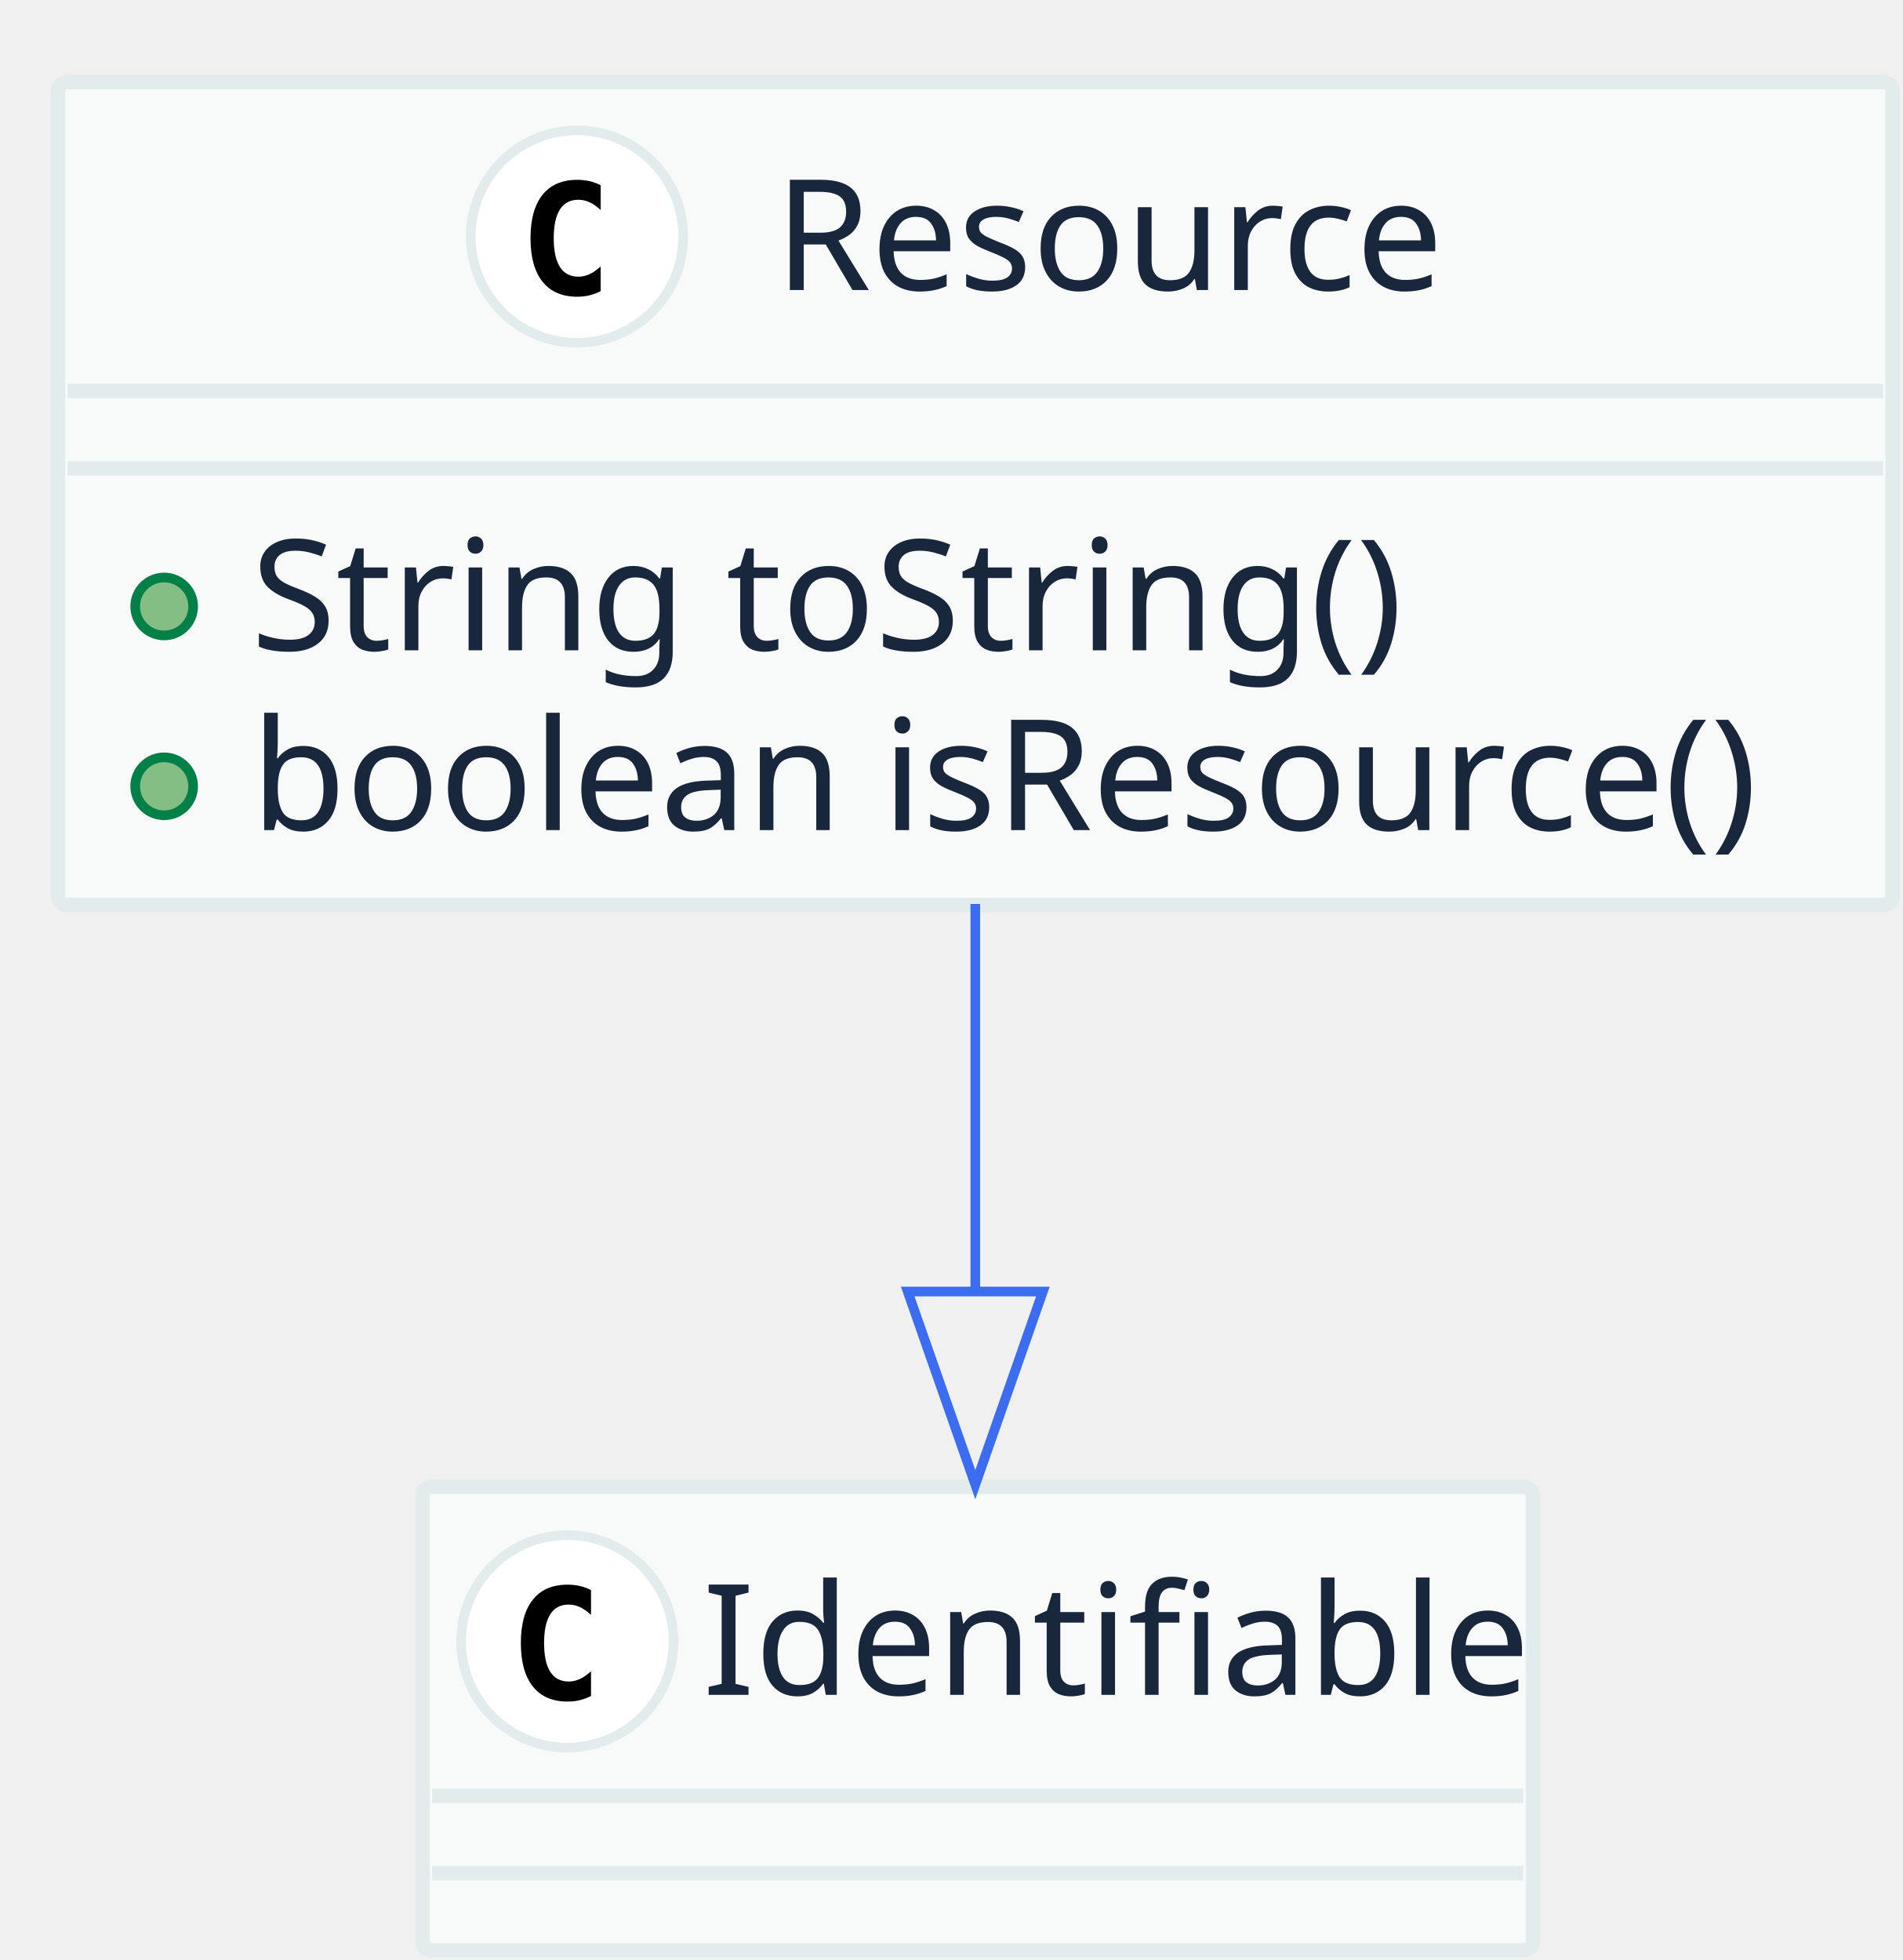
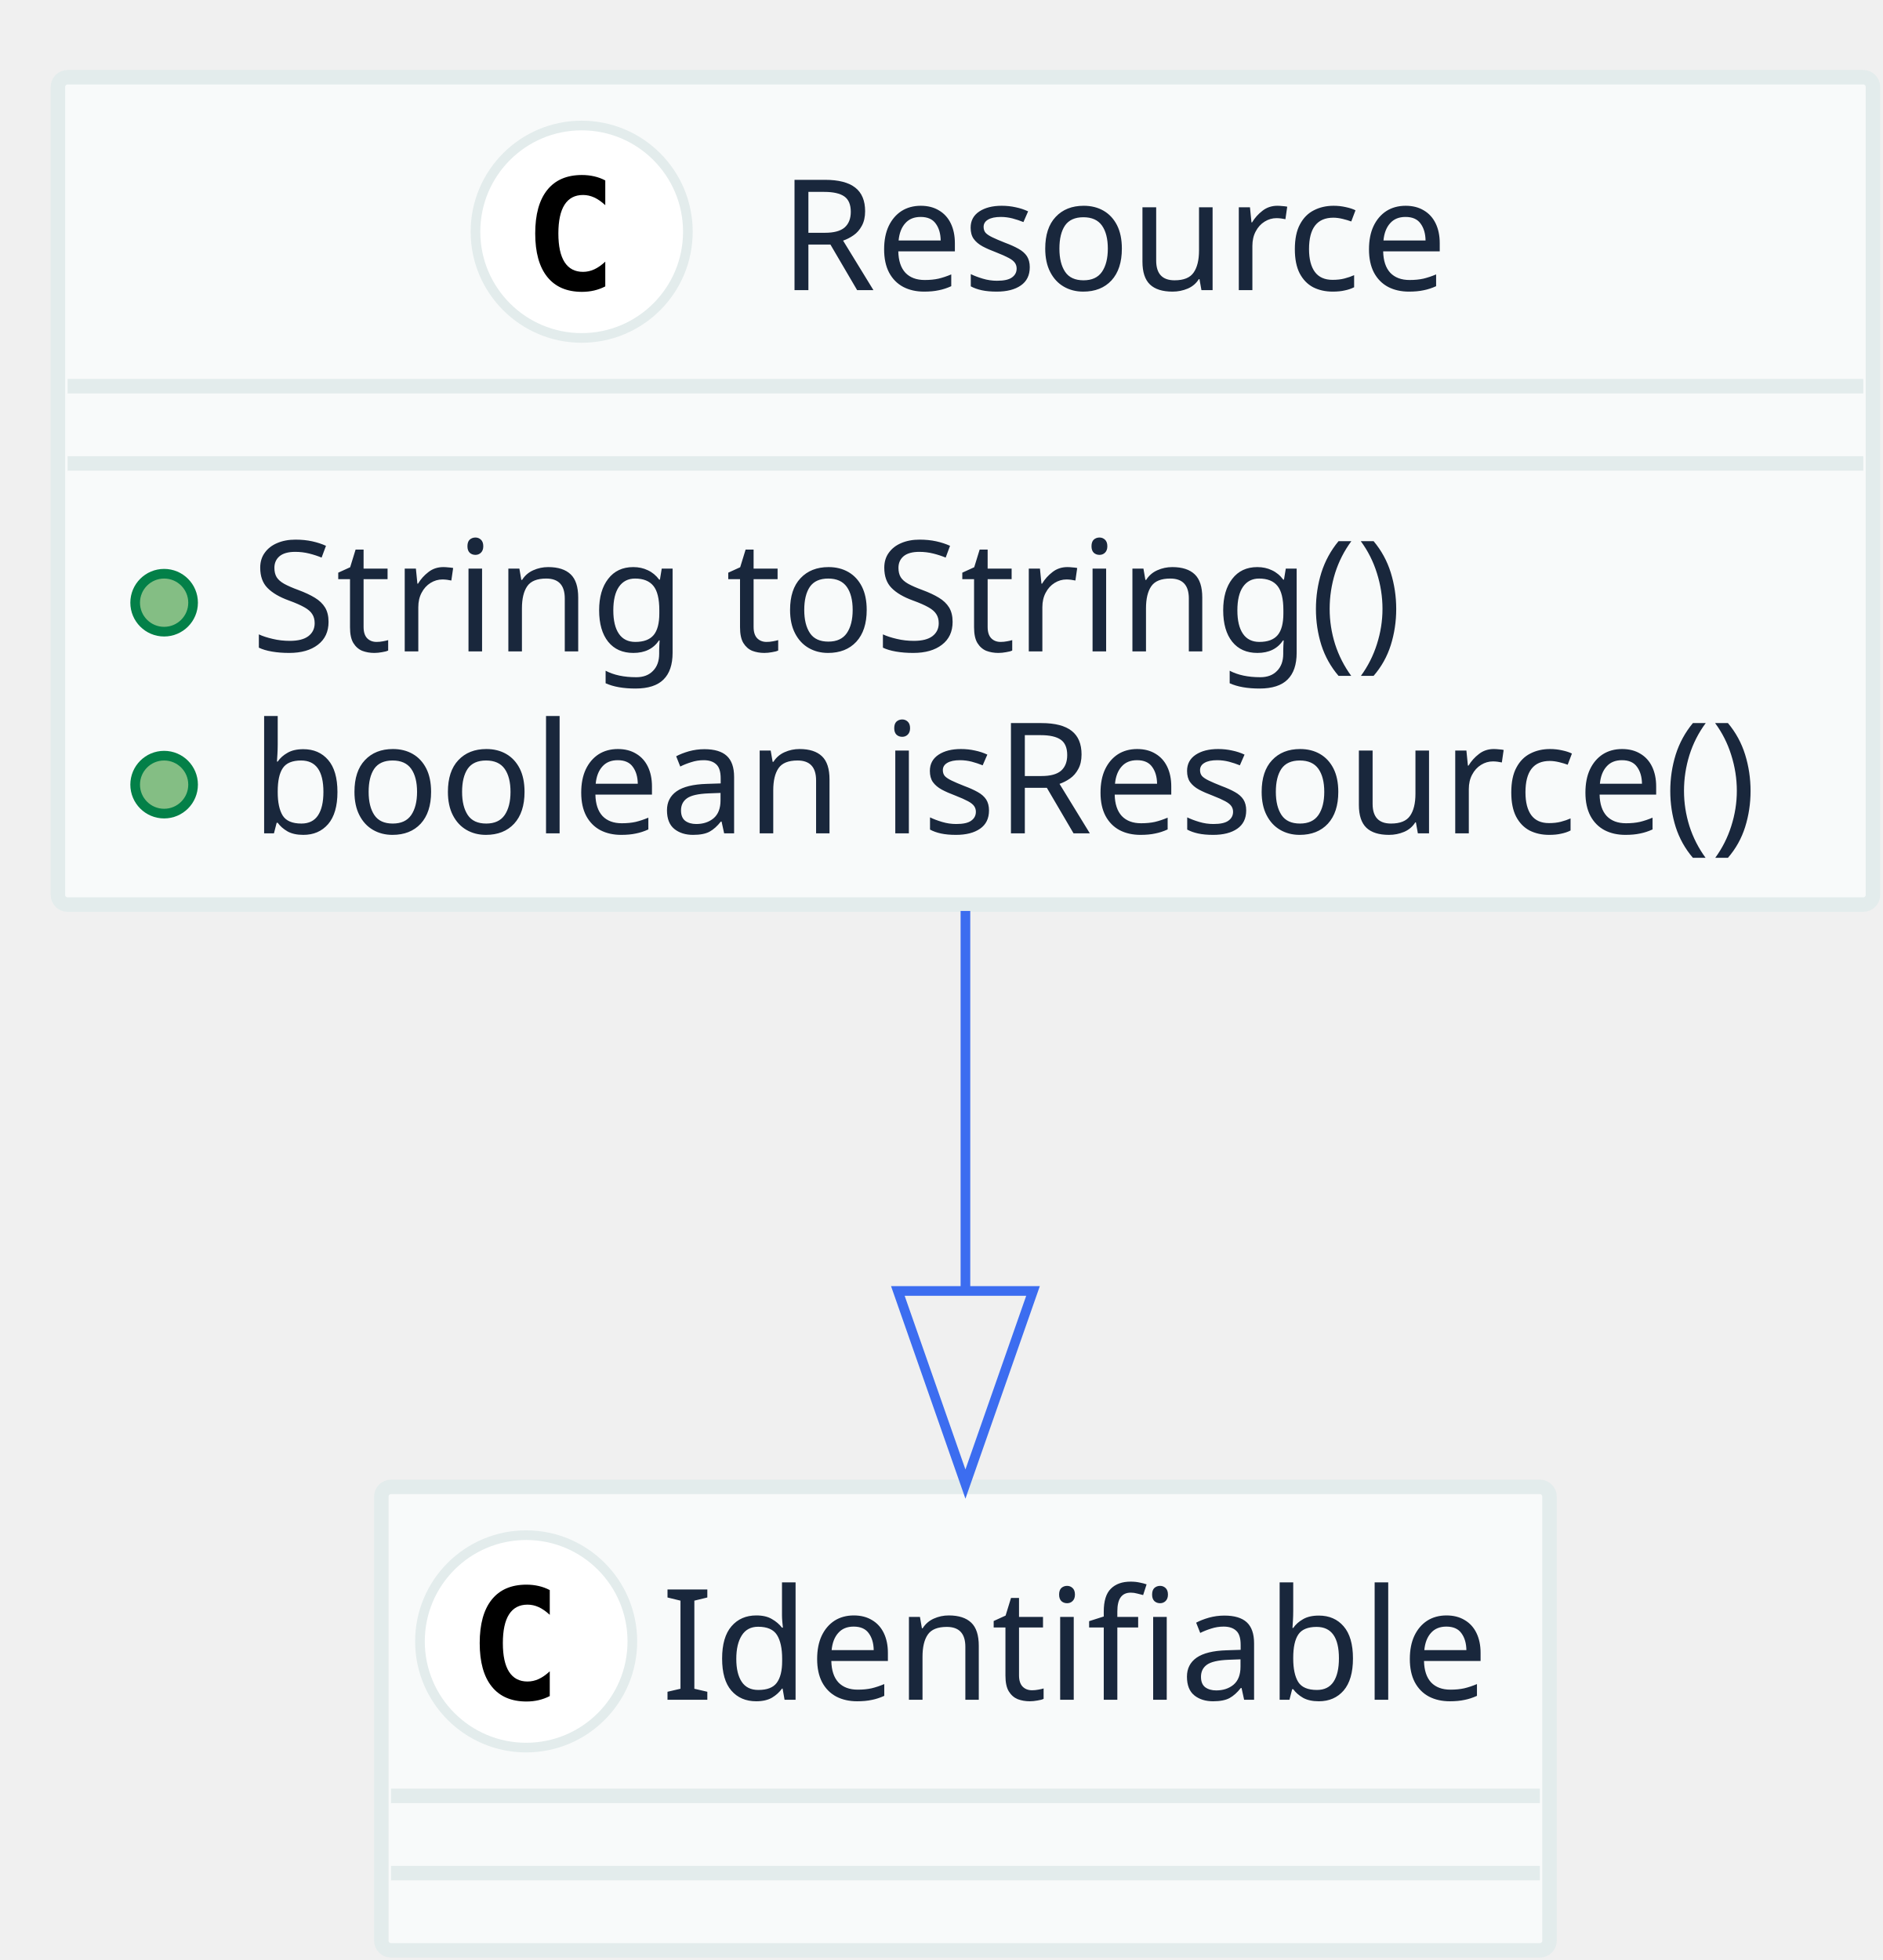
- <svg xmlns="http://www.w3.org/2000/svg" contentScriptType="application/ecmascript" contentStyleType="text/css" height="203px" preserveAspectRatio="none" style="width:197px;height:203px;" version="1.1" viewBox="0 0 197 203" width="197px" zoomAndPan="magnify">
+ <svg xmlns="http://www.w3.org/2000/svg" contentScriptType="application/ecmascript" contentStyleType="text/css" height="203px" preserveAspectRatio="none" style="width:195px;height:203px;" version="1.1" viewBox="0 0 195 203" width="195px" zoomAndPan="magnify">
  <defs />
  <g>
-     <rect fill="#F8FAFA" height="85.25" rx="1" ry="1" style="stroke: #E3ECEC; stroke-width: 1.5;" width="190" x="6" y="8.5" />
-     <ellipse cx="59.75" cy="24.5" fill="#FFFFFF" rx="11" ry="11" style="stroke: #E3ECEC; stroke-width: 1.0;" />
-     <path d="M62.203,30.156 Q61.656,30.438 61.055,30.586 Q60.453,30.734 59.781,30.734 Q57.422,30.734 56.18,29.172 Q54.938,27.609 54.938,24.672 Q54.938,21.734 56.18,20.18 Q57.422,18.625 59.781,18.625 Q60.453,18.625 61.062,18.766 Q61.672,18.906 62.203,19.188 L62.203,21.75 Q61.609,21.203 61.047,20.945 Q60.484,20.688 59.891,20.688 Q58.625,20.688 57.984,21.695 Q57.344,22.703 57.344,24.672 Q57.344,26.641 57.984,27.648 Q58.625,28.656 59.891,28.656 Q60.484,28.656 61.047,28.398 Q61.609,28.141 62.203,27.594 L62.203,30.156 Z " />
-     <text fill="#19273C" font-family="sans-serif" font-size="16" lengthAdjust="spacingAndGlyphs" textLength="74" x="80.25" y="30.039">Resource</text>
-     <line style="stroke: #E3ECEC; stroke-width: 1.5;" x1="7" x2="195" y1="40.5" y2="40.5" />
-     <line style="stroke: #E3ECEC; stroke-width: 1.5;" x1="7" x2="195" y1="48.5" y2="48.5" />
-     <ellipse cx="17" cy="62.812" fill="#84BE84" rx="3" ry="3" style="stroke: #038048; stroke-width: 1.0;" />
-     <text fill="#19273C" font-family="sans-serif" font-size="16" lengthAdjust="spacingAndGlyphs" textLength="125" x="26" y="67.352">String toString()</text>
-     <ellipse cx="17" cy="81.438" fill="#84BE84" rx="3" ry="3" style="stroke: #038048; stroke-width: 1.0;" />
-     <text fill="#19273C" font-family="sans-serif" font-size="16" lengthAdjust="spacingAndGlyphs" textLength="164" x="26" y="85.977">boolean isResource()</text>
-     <rect fill="#F8FAFA" height="48" rx="1" ry="1" style="stroke: #E3ECEC; stroke-width: 1.5;" width="115" x="43.75" y="154" />
-     <ellipse cx="58.75" cy="170" fill="#FFFFFF" rx="11" ry="11" style="stroke: #E3ECEC; stroke-width: 1.0;" />
-     <path d="M61.203,175.656 Q60.656,175.938 60.055,176.086 Q59.453,176.234 58.781,176.234 Q56.422,176.234 55.18,174.672 Q53.938,173.109 53.938,170.172 Q53.938,167.234 55.18,165.68 Q56.422,164.125 58.781,164.125 Q59.453,164.125 60.062,164.266 Q60.672,164.406 61.203,164.688 L61.203,167.25 Q60.609,166.703 60.047,166.445 Q59.484,166.188 58.891,166.188 Q57.625,166.188 56.984,167.195 Q56.344,168.203 56.344,170.172 Q56.344,172.141 56.984,173.148 Q57.625,174.156 58.891,174.156 Q59.484,174.156 60.047,173.898 Q60.609,173.641 61.203,173.094 L61.203,175.656 Z " />
-     <text fill="#19273C" font-family="sans-serif" font-size="16" lengthAdjust="spacingAndGlyphs" textLength="83" x="72.75" y="175.539">Identifiable</text>
-     <line style="stroke: #E3ECEC; stroke-width: 1.5;" x1="44.75" x2="157.75" y1="186" y2="186" />
-     <line style="stroke: #E3ECEC; stroke-width: 1.5;" x1="44.75" x2="157.75" y1="194" y2="194" />
-     <path d="M101,93.623 C101,106.454 101,120.61 101,133.559 " fill="none" style="stroke: #3C6DF0; stroke-width: 1.0;" />
-     <polygon fill="none" points="108,133.766,101,153.765,94,133.765,108,133.766" style="stroke: #3C6DF0; stroke-width: 1.0;" />
+     <rect fill="#F8FAFA" height="85.688" rx="1" ry="1" style="stroke: #E3ECEC; stroke-width: 1.5;" width="188" x="6" y="8" />
+     <ellipse cx="60.25" cy="24" fill="#FFFFFF" rx="11" ry="11" style="stroke: #E3ECEC; stroke-width: 1.0;" />
+     <path d="M62.695,29.664 Q62.148,29.945 61.547,30.086 Q60.945,30.227 60.281,30.227 Q57.922,30.227 56.68,28.672 Q55.438,27.117 55.438,24.18 Q55.438,21.234 56.68,19.68 Q57.922,18.125 60.281,18.125 Q60.945,18.125 61.555,18.266 Q62.164,18.406 62.695,18.688 L62.695,21.25 Q62.102,20.703 61.543,20.449 Q60.984,20.195 60.391,20.195 Q59.125,20.195 58.48,21.199 Q57.836,22.203 57.836,24.18 Q57.836,26.148 58.48,27.152 Q59.125,28.156 60.391,28.156 Q60.984,28.156 61.543,27.902 Q62.102,27.648 62.695,27.102 Z " />
+     <text fill="#19273C" font-family="sans-serif" font-size="16" lengthAdjust="spacingAndGlyphs" textLength="71" x="80.75" y="30.047">Resource</text>
+     <line style="stroke: #E3ECEC; stroke-width: 1.5;" x1="7" x2="193" y1="40" y2="40" />
+     <line style="stroke: #E3ECEC; stroke-width: 1.5;" x1="7" x2="193" y1="48" y2="48" />
+     <ellipse cx="17" cy="62.422" fill="#84BE84" rx="3" ry="3" style="stroke: #038048; stroke-width: 1.0;" />
+     <text fill="#19273C" font-family="sans-serif" font-size="16" lengthAdjust="spacingAndGlyphs" textLength="125" x="26" y="67.469">String toString()</text>
+     <ellipse cx="17" cy="81.266" fill="#84BE84" rx="3" ry="3" style="stroke: #038048; stroke-width: 1.0;" />
+     <text fill="#19273C" font-family="sans-serif" font-size="16" lengthAdjust="spacingAndGlyphs" textLength="162" x="26" y="86.312">boolean isResource()</text>
+     <rect fill="#F8FAFA" height="48" rx="1" ry="1" style="stroke: #E3ECEC; stroke-width: 1.5;" width="121" x="39.5" y="154" />
+     <ellipse cx="54.5" cy="170" fill="#FFFFFF" rx="11" ry="11" style="stroke: #E3ECEC; stroke-width: 1.0;" />
+     <path d="M56.945,175.664 Q56.398,175.945 55.797,176.086 Q55.195,176.227 54.531,176.227 Q52.172,176.227 50.93,174.672 Q49.688,173.117 49.688,170.18 Q49.688,167.234 50.93,165.68 Q52.172,164.125 54.531,164.125 Q55.195,164.125 55.805,164.266 Q56.414,164.406 56.945,164.688 L56.945,167.25 Q56.352,166.703 55.793,166.449 Q55.234,166.195 54.641,166.195 Q53.375,166.195 52.73,167.199 Q52.086,168.203 52.086,170.18 Q52.086,172.148 52.73,173.152 Q53.375,174.156 54.641,174.156 Q55.234,174.156 55.793,173.902 Q56.352,173.648 56.945,173.102 Z " />
+     <text fill="#19273C" font-family="sans-serif" font-size="16" lengthAdjust="spacingAndGlyphs" textLength="89" x="68.5" y="176.047">Identifiable</text>
+     <line style="stroke: #E3ECEC; stroke-width: 1.5;" x1="40.5" x2="159.5" y1="186" y2="186" />
+     <line style="stroke: #E3ECEC; stroke-width: 1.5;" x1="40.5" x2="159.5" y1="194" y2="194" />
+     <path d="M100,94.351 C100,106.901 100,120.623 100,133.257 " fill="none" style="stroke: #3C6DF0; stroke-width: 1.0;" />
+     <polygon fill="none" points="107,133.708,100,153.708,93,133.708,107,133.708" style="stroke: #3C6DF0; stroke-width: 1.0;" />
  </g>
</svg>
